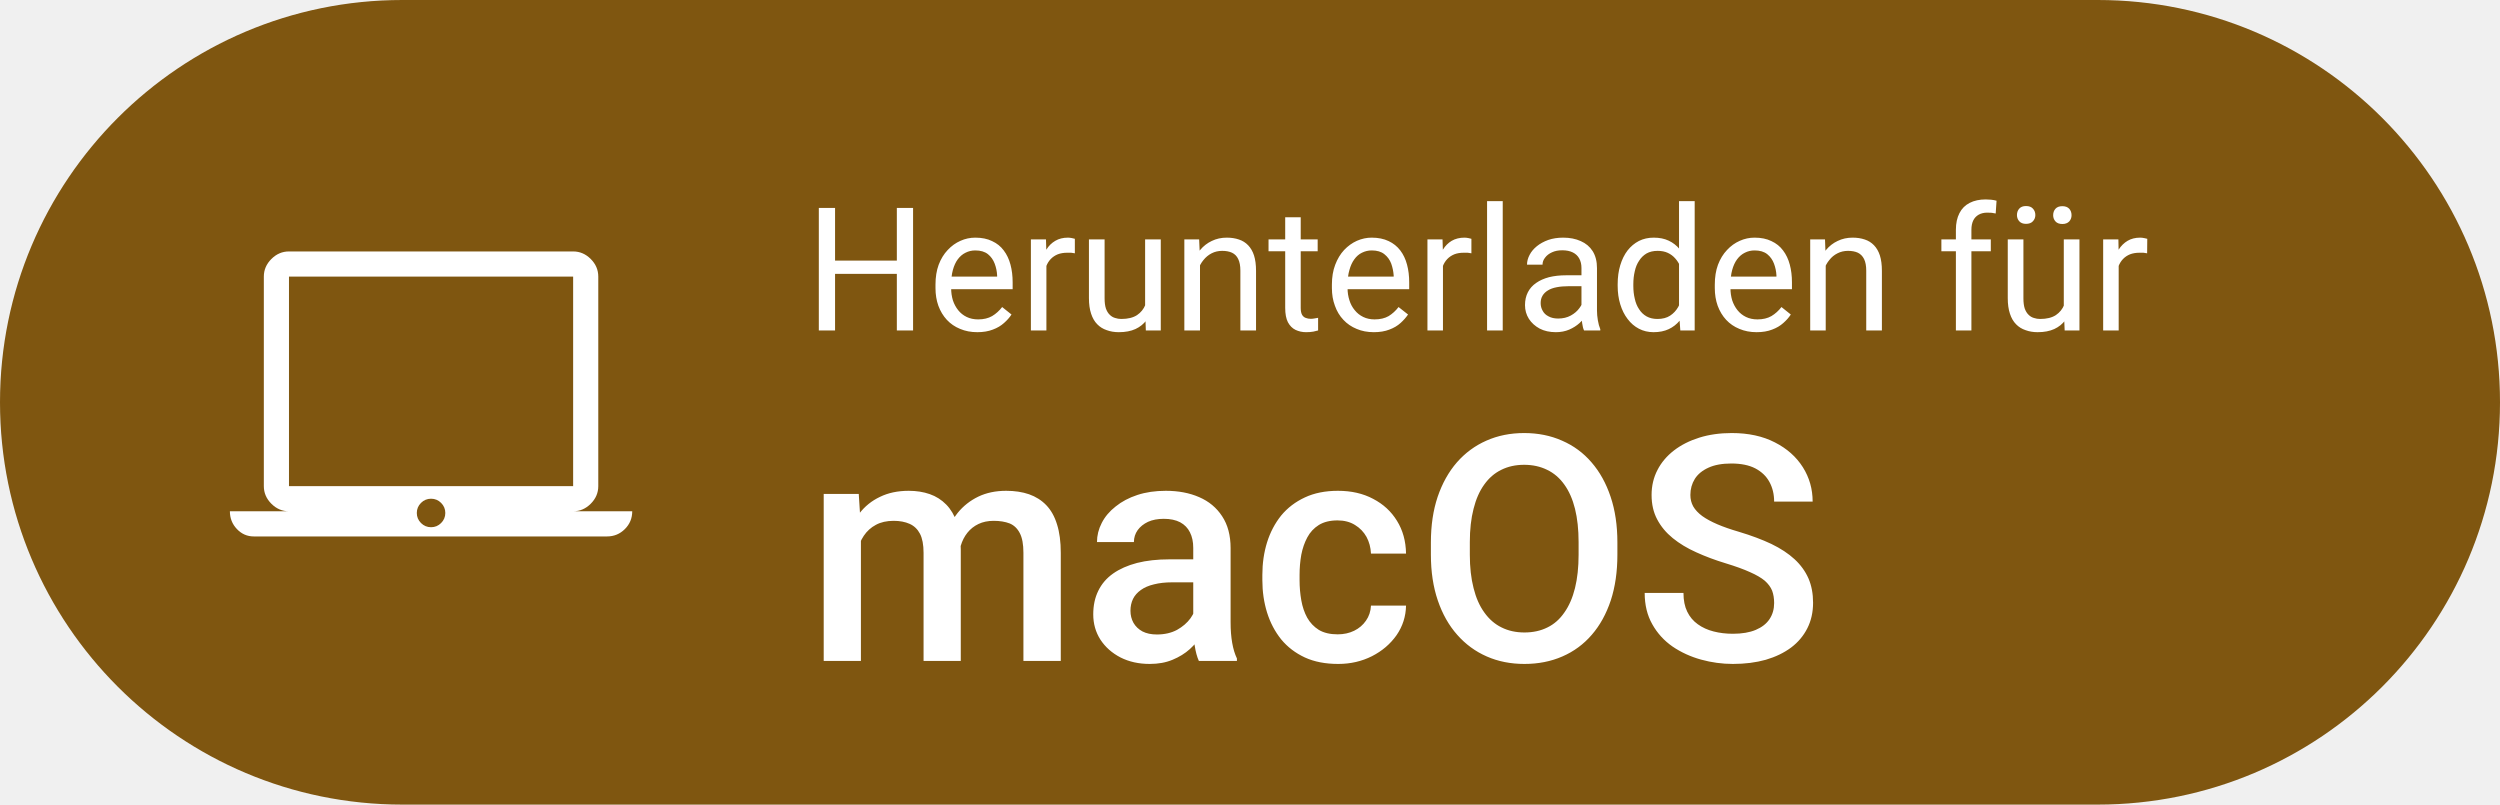
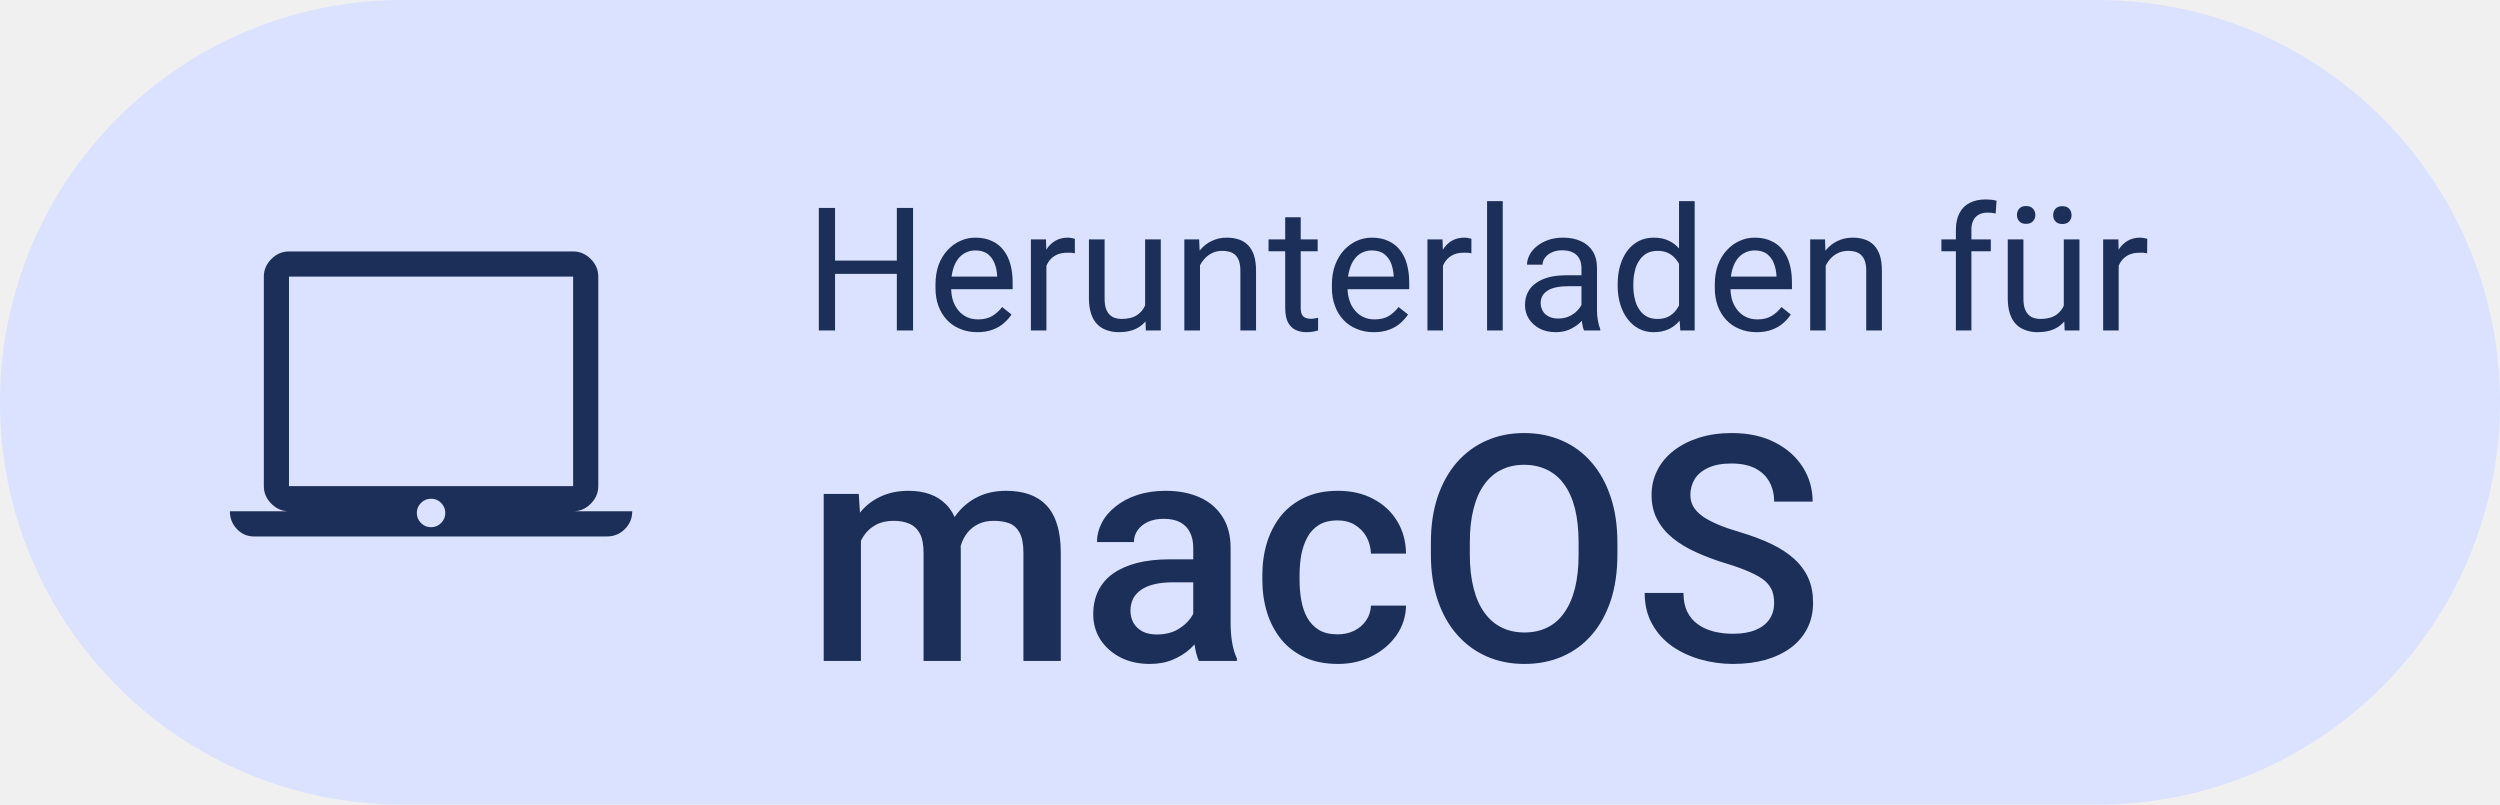
<svg xmlns="http://www.w3.org/2000/svg" width="174" height="56" viewBox="0 0 174 56" role="img">
-   <rect width="174" height="56" rx="28" fill="#7F5610" />
-   <g fill="#FFFFFF">
+   <rect width="174" height="56" rx="28" fill="#DAE2FF" />
+   <g fill="#1C2F59">
    <path transform="translate(16 14) scale(0.02917) translate(0 960)" d="M57-160q-23.51 0-40.26-17.63Q0-195.25 0-220h141q-24 0-42-18t-18-42v-500q0-24 18-42t42-18h678q24 0 42 18t18 42v500q0 24-18 42t-42 18h141q0 25-17.62 42.5Q924.75-160 900-160H57Zm447-32q10-10 10-24t-10-24q-10-10-24-10t-24 10q-10 10-10 24t10 24q10 10 24 10t24-10Zm-363-88h678v-500H141v500Zm0 0v-500 500Z" />
    <path d="M62.56 18.14V19.06H57.95V18.14ZM58.12 14.47V23H56.99V14.47ZM63.55 14.47V23H62.42V14.47ZM68.02 23.12Q67.36 23.12 66.82 22.89Q66.28 22.67 65.9 22.26Q65.52 21.85 65.31 21.28Q65.11 20.72 65.11 20.05V19.81Q65.11 19.03 65.33 18.43Q65.56 17.82 65.96 17.4Q66.35 16.98 66.85 16.76Q67.34 16.54 67.88 16.54Q68.56 16.54 69.05 16.78Q69.55 17.01 69.86 17.43Q70.18 17.85 70.33 18.42Q70.48 18.98 70.48 19.65V20.13H65.75V19.25H69.4V19.17Q69.38 18.75 69.23 18.35Q69.08 17.95 68.76 17.69Q68.43 17.43 67.88 17.43Q67.51 17.43 67.2 17.59Q66.89 17.74 66.66 18.05Q66.44 18.35 66.32 18.79Q66.2 19.23 66.2 19.81V20.05Q66.2 20.5 66.32 20.9Q66.45 21.29 66.69 21.59Q66.93 21.89 67.28 22.06Q67.63 22.23 68.08 22.23Q68.65 22.23 69.05 22Q69.45 21.76 69.75 21.37L70.4 21.89Q70.2 22.2 69.88 22.48Q69.56 22.77 69.1 22.94Q68.64 23.12 68.02 23.12ZM72.83 17.66V23H71.75V16.66H72.8ZM74.81 16.62 74.81 17.63Q74.67 17.6 74.55 17.59Q74.43 17.59 74.28 17.59Q73.91 17.59 73.62 17.7Q73.33 17.82 73.13 18.03Q72.93 18.24 72.82 18.53Q72.71 18.82 72.67 19.17L72.37 19.34Q72.37 18.77 72.48 18.27Q72.59 17.76 72.83 17.37Q73.07 16.98 73.45 16.76Q73.82 16.54 74.33 16.54Q74.45 16.54 74.6 16.57Q74.76 16.6 74.81 16.62ZM79.7 21.54V16.66H80.79V23H79.75ZM79.9 20.2 80.35 20.19Q80.35 20.82 80.22 21.36Q80.09 21.89 79.79 22.29Q79.5 22.68 79.03 22.9Q78.55 23.12 77.87 23.12Q77.41 23.12 77.03 22.98Q76.64 22.85 76.37 22.57Q76.09 22.29 75.94 21.83Q75.79 21.38 75.79 20.75V16.66H76.88V20.76Q76.88 21.19 76.97 21.47Q77.07 21.75 77.24 21.91Q77.4 22.07 77.61 22.13Q77.82 22.2 78.04 22.2Q78.73 22.2 79.14 21.93Q79.54 21.66 79.72 21.21Q79.9 20.76 79.9 20.2ZM83.52 18.01V23H82.43V16.66H83.46ZM83.26 19.59 82.81 19.57Q82.81 18.92 83 18.37Q83.19 17.81 83.53 17.4Q83.87 16.99 84.34 16.77Q84.81 16.54 85.38 16.54Q85.85 16.54 86.23 16.67Q86.6 16.79 86.87 17.07Q87.14 17.35 87.28 17.78Q87.42 18.22 87.42 18.85V23H86.33V18.83Q86.33 18.34 86.18 18.03Q86.04 17.73 85.75 17.59Q85.47 17.46 85.06 17.46Q84.66 17.46 84.33 17.63Q84 17.8 83.76 18.1Q83.52 18.39 83.39 18.78Q83.26 19.16 83.26 19.59ZM91.71 16.66V17.49H88.29V16.66ZM89.45 15.12H90.53V21.43Q90.53 21.75 90.63 21.92Q90.73 22.08 90.89 22.13Q91.04 22.19 91.23 22.19Q91.36 22.19 91.51 22.16Q91.66 22.13 91.74 22.12L91.74 23Q91.61 23.04 91.41 23.08Q91.2 23.12 90.9 23.12Q90.51 23.12 90.17 22.96Q89.84 22.8 89.64 22.43Q89.45 22.06 89.45 21.42ZM95.62 23.12Q94.95 23.12 94.42 22.89Q93.88 22.67 93.5 22.26Q93.11 21.85 92.91 21.28Q92.7 20.72 92.7 20.05V19.81Q92.7 19.03 92.93 18.43Q93.16 17.82 93.55 17.4Q93.95 16.98 94.44 16.76Q94.94 16.54 95.47 16.54Q96.15 16.54 96.65 16.78Q97.14 17.01 97.46 17.43Q97.78 17.85 97.93 18.42Q98.08 18.98 98.08 19.65V20.13H93.35V19.25H97V19.17Q96.97 18.75 96.83 18.35Q96.68 17.95 96.35 17.69Q96.03 17.43 95.47 17.43Q95.11 17.43 94.79 17.59Q94.48 17.74 94.26 18.05Q94.04 18.35 93.92 18.79Q93.79 19.23 93.79 19.81V20.05Q93.79 20.5 93.92 20.9Q94.04 21.29 94.29 21.59Q94.53 21.89 94.88 22.06Q95.23 22.23 95.67 22.23Q96.25 22.23 96.65 22Q97.04 21.76 97.34 21.37L98 21.89Q97.79 22.2 97.48 22.48Q97.16 22.77 96.7 22.94Q96.24 23.12 95.62 23.12ZM100.43 17.66V23H99.35V16.66H100.4ZM102.41 16.62 102.41 17.63Q102.27 17.6 102.15 17.59Q102.03 17.59 101.88 17.59Q101.5 17.59 101.22 17.7Q100.93 17.82 100.73 18.03Q100.53 18.24 100.42 18.53Q100.3 18.82 100.27 19.17L99.96 19.34Q99.96 18.77 100.08 18.27Q100.19 17.76 100.43 17.37Q100.67 16.98 101.04 16.76Q101.42 16.54 101.93 16.54Q102.05 16.54 102.2 16.57Q102.35 16.6 102.41 16.62ZM104.59 14V23H103.5V14ZM110.07 21.92V18.65Q110.07 18.28 109.92 18Q109.77 17.72 109.47 17.57Q109.17 17.42 108.73 17.42Q108.32 17.42 108.02 17.56Q107.71 17.7 107.54 17.93Q107.36 18.15 107.36 18.42H106.28Q106.28 18.08 106.46 17.74Q106.63 17.41 106.96 17.14Q107.29 16.87 107.76 16.7Q108.22 16.54 108.8 16.54Q109.49 16.54 110.02 16.78Q110.55 17.01 110.85 17.48Q111.15 17.96 111.15 18.66V21.62Q111.15 21.93 111.21 22.29Q111.27 22.65 111.38 22.91V23H110.25Q110.16 22.81 110.12 22.5Q110.07 22.19 110.07 21.92ZM110.26 19.16 110.27 19.92H109.17Q108.71 19.92 108.35 19.99Q107.98 20.06 107.74 20.21Q107.49 20.36 107.36 20.58Q107.23 20.8 107.23 21.09Q107.23 21.39 107.37 21.63Q107.5 21.88 107.78 22.02Q108.05 22.17 108.45 22.17Q108.95 22.17 109.33 21.96Q109.71 21.75 109.93 21.44Q110.16 21.14 110.18 20.85L110.64 21.37Q110.6 21.62 110.42 21.92Q110.23 22.21 109.93 22.49Q109.63 22.76 109.22 22.94Q108.8 23.12 108.29 23.12Q107.64 23.12 107.16 22.87Q106.68 22.61 106.41 22.19Q106.14 21.76 106.14 21.24Q106.14 20.73 106.34 20.34Q106.54 19.95 106.92 19.69Q107.29 19.43 107.82 19.29Q108.35 19.16 109 19.16ZM116.86 21.77V14H117.95V23H116.95ZM112.59 19.9V19.78Q112.59 19.05 112.77 18.46Q112.95 17.86 113.28 17.43Q113.61 17.01 114.07 16.77Q114.53 16.54 115.1 16.54Q115.7 16.54 116.14 16.75Q116.59 16.96 116.91 17.35Q117.22 17.75 117.4 18.31Q117.58 18.86 117.65 19.57V20.11Q117.59 20.8 117.4 21.36Q117.22 21.92 116.91 22.31Q116.59 22.7 116.14 22.91Q115.69 23.12 115.09 23.12Q114.53 23.12 114.07 22.88Q113.61 22.64 113.28 22.2Q112.95 21.77 112.77 21.18Q112.59 20.59 112.59 19.9ZM113.68 19.78V19.9Q113.68 20.38 113.78 20.79Q113.87 21.21 114.08 21.52Q114.28 21.84 114.6 22.02Q114.92 22.2 115.36 22.2Q115.89 22.2 116.24 21.97Q116.59 21.74 116.8 21.37Q117.01 20.99 117.13 20.55V19.14Q117.06 18.82 116.93 18.51Q116.8 18.21 116.59 17.98Q116.38 17.74 116.08 17.6Q115.78 17.46 115.37 17.46Q114.92 17.46 114.6 17.64Q114.28 17.83 114.08 18.15Q113.87 18.46 113.78 18.88Q113.68 19.3 113.68 19.78ZM122.26 23.12Q121.6 23.12 121.06 22.89Q120.52 22.67 120.14 22.26Q119.76 21.85 119.55 21.28Q119.35 20.72 119.35 20.05V19.81Q119.35 19.03 119.57 18.43Q119.8 17.82 120.2 17.4Q120.59 16.98 121.09 16.76Q121.58 16.54 122.12 16.54Q122.8 16.54 123.29 16.78Q123.79 17.01 124.1 17.43Q124.42 17.85 124.57 18.42Q124.72 18.98 124.72 19.65V20.13H119.99V19.25H123.64V19.17Q123.62 18.75 123.47 18.35Q123.32 17.95 123 17.69Q122.67 17.43 122.12 17.43Q121.75 17.43 121.44 17.59Q121.13 17.74 120.9 18.05Q120.68 18.35 120.56 18.79Q120.44 19.23 120.44 19.81V20.05Q120.44 20.5 120.56 20.9Q120.69 21.29 120.93 21.59Q121.17 21.89 121.52 22.06Q121.87 22.23 122.32 22.23Q122.89 22.23 123.29 22Q123.69 21.76 123.99 21.37L124.64 21.89Q124.44 22.2 124.12 22.48Q123.8 22.77 123.34 22.94Q122.88 23.12 122.26 23.12ZM127.07 18.01V23H125.99V16.66H127.02ZM126.82 19.59 126.37 19.57Q126.37 18.92 126.56 18.37Q126.75 17.81 127.09 17.4Q127.43 16.99 127.9 16.77Q128.37 16.54 128.94 16.54Q129.41 16.54 129.79 16.67Q130.16 16.79 130.43 17.07Q130.7 17.35 130.84 17.78Q130.98 18.22 130.98 18.85V23H129.89V18.83Q129.89 18.34 129.74 18.03Q129.59 17.73 129.31 17.59Q129.03 17.46 128.62 17.46Q128.22 17.46 127.89 17.63Q127.55 17.8 127.32 18.1Q127.08 18.39 126.95 18.78Q126.82 19.16 126.82 19.59ZM137.21 23H136.13V15.99Q136.13 15.31 136.38 14.83Q136.62 14.36 137.09 14.12Q137.56 13.88 138.21 13.88Q138.39 13.88 138.58 13.9Q138.78 13.92 138.96 13.97L138.9 14.86Q138.78 14.83 138.62 14.81Q138.46 14.8 138.31 14.8Q137.97 14.8 137.72 14.94Q137.47 15.08 137.34 15.34Q137.21 15.61 137.21 15.99ZM138.56 16.66V17.49H135.12V16.66ZM143.64 21.54V16.66H144.73V23H143.7ZM143.85 20.2 144.3 20.19Q144.3 20.82 144.17 21.36Q144.04 21.89 143.74 22.29Q143.45 22.68 142.98 22.9Q142.5 23.12 141.82 23.12Q141.36 23.12 140.98 22.98Q140.59 22.85 140.32 22.57Q140.04 22.29 139.89 21.83Q139.74 21.38 139.74 20.75V16.66H140.83V20.76Q140.83 21.19 140.92 21.47Q141.02 21.75 141.19 21.91Q141.35 22.07 141.56 22.13Q141.77 22.2 141.99 22.2Q142.68 22.2 143.09 21.93Q143.49 21.66 143.67 21.21Q143.85 20.76 143.85 20.2ZM140.38 14.97Q140.38 14.7 140.54 14.52Q140.7 14.34 141.01 14.34Q141.33 14.34 141.49 14.52Q141.66 14.7 141.66 14.97Q141.66 15.22 141.49 15.4Q141.33 15.58 141.01 15.58Q140.7 15.58 140.54 15.4Q140.38 15.22 140.38 14.97ZM142.9 14.98Q142.9 14.71 143.06 14.53Q143.22 14.35 143.54 14.35Q143.85 14.35 144.02 14.53Q144.18 14.71 144.18 14.98Q144.18 15.23 144.02 15.41Q143.85 15.59 143.54 15.59Q143.22 15.59 143.06 15.41Q142.9 15.23 142.9 14.98ZM147.46 17.66V23H146.38V16.66H147.44ZM149.45 16.62 149.44 17.63Q149.3 17.6 149.18 17.59Q149.06 17.59 148.91 17.59Q148.54 17.59 148.25 17.7Q147.96 17.82 147.76 18.03Q147.56 18.24 147.45 18.53Q147.34 18.82 147.3 19.17L147 19.34Q147 18.77 147.11 18.27Q147.22 17.76 147.46 17.37Q147.71 16.98 148.08 16.76Q148.45 16.54 148.96 16.54Q149.08 16.54 149.23 16.57Q149.39 16.6 149.45 16.62Z" />
    <path d="M59.92 36.74V46H57.33V34.38H59.77ZM59.5 39.76 58.62 39.75Q58.62 38.54 58.92 37.52Q59.22 36.5 59.8 35.75Q60.38 34.99 61.25 34.58Q62.11 34.16 63.25 34.16Q64.05 34.16 64.71 34.39Q65.37 34.62 65.86 35.12Q66.34 35.61 66.61 36.39Q66.87 37.16 66.87 38.25V46H64.28V38.48Q64.28 37.63 64.03 37.15Q63.78 36.67 63.31 36.46Q62.84 36.25 62.2 36.25Q61.47 36.25 60.96 36.53Q60.45 36.8 60.12 37.29Q59.8 37.77 59.65 38.41Q59.5 39.04 59.5 39.76ZM66.71 39.07 65.5 39.34Q65.5 38.29 65.79 37.35Q66.09 36.41 66.66 35.69Q67.24 34.98 68.08 34.57Q68.93 34.16 70.03 34.16Q70.92 34.16 71.62 34.4Q72.33 34.65 72.82 35.16Q73.32 35.68 73.57 36.5Q73.83 37.32 73.83 38.48V46H71.23V38.47Q71.23 37.59 70.98 37.11Q70.73 36.62 70.27 36.43Q69.8 36.25 69.16 36.25Q68.56 36.25 68.1 36.47Q67.64 36.69 67.33 37.08Q67.02 37.47 66.87 37.98Q66.71 38.48 66.71 39.07ZM83.05 43.67V38.13Q83.05 37.5 82.82 37.05Q82.6 36.6 82.14 36.35Q81.68 36.11 81 36.11Q80.36 36.11 79.9 36.32Q79.44 36.54 79.18 36.9Q78.92 37.27 78.92 37.73H76.35Q76.35 37.04 76.68 36.4Q77.01 35.75 77.65 35.25Q78.28 34.74 79.16 34.45Q80.04 34.16 81.14 34.16Q82.45 34.16 83.46 34.6Q84.48 35.04 85.06 35.93Q85.65 36.82 85.65 38.15V43.31Q85.65 44.11 85.76 44.74Q85.87 45.37 86.09 45.83V46H83.44Q83.25 45.58 83.15 44.93Q83.05 44.28 83.05 43.67ZM83.42 38.93 83.45 40.53H81.59Q80.87 40.53 80.32 40.67Q79.77 40.8 79.41 41.06Q79.04 41.32 78.86 41.68Q78.68 42.05 78.68 42.51Q78.68 42.97 78.89 43.35Q79.11 43.73 79.52 43.95Q79.93 44.16 80.52 44.16Q81.32 44.16 81.92 43.84Q82.51 43.51 82.86 43.03Q83.2 42.55 83.22 42.12L84.06 43.27Q83.93 43.71 83.62 44.22Q83.31 44.72 82.81 45.18Q82.31 45.63 81.61 45.92Q80.92 46.21 80.02 46.21Q78.88 46.21 77.99 45.76Q77.1 45.3 76.59 44.52Q76.09 43.74 76.09 42.76Q76.09 41.83 76.44 41.12Q76.79 40.4 77.47 39.92Q78.15 39.44 79.14 39.18Q80.13 38.93 81.39 38.93ZM93.1 44.15Q93.74 44.15 94.25 43.9Q94.76 43.65 95.07 43.2Q95.39 42.75 95.42 42.15H97.86Q97.84 43.28 97.2 44.21Q96.55 45.13 95.49 45.67Q94.42 46.21 93.14 46.21Q91.8 46.21 90.82 45.76Q89.83 45.3 89.17 44.5Q88.52 43.69 88.19 42.64Q87.86 41.58 87.86 40.38V40.01Q87.86 38.8 88.19 37.74Q88.52 36.69 89.17 35.88Q89.83 35.08 90.82 34.62Q91.8 34.16 93.12 34.16Q94.52 34.16 95.57 34.72Q96.63 35.27 97.23 36.25Q97.84 37.23 97.86 38.53H95.42Q95.39 37.89 95.11 37.37Q94.82 36.85 94.31 36.54Q93.8 36.22 93.09 36.22Q92.31 36.22 91.79 36.54Q91.28 36.86 90.99 37.4Q90.7 37.94 90.57 38.61Q90.45 39.29 90.45 40.01V40.38Q90.45 41.1 90.57 41.78Q90.69 42.46 90.98 42.99Q91.28 43.52 91.79 43.84Q92.31 44.15 93.1 44.15ZM112.57 37.75V38.61Q112.57 40.38 112.11 41.79Q111.64 43.2 110.79 44.18Q109.94 45.17 108.74 45.69Q107.55 46.21 106.1 46.21Q104.66 46.21 103.48 45.69Q102.29 45.17 101.42 44.18Q100.55 43.2 100.07 41.79Q99.59 40.38 99.59 38.61V37.75Q99.59 35.98 100.06 34.58Q100.54 33.17 101.4 32.18Q102.27 31.19 103.45 30.67Q104.64 30.14 106.08 30.14Q107.53 30.14 108.72 30.67Q109.92 31.19 110.77 32.18Q111.63 33.17 112.1 34.58Q112.57 35.98 112.57 37.75ZM109.87 38.61V37.73Q109.87 36.42 109.62 35.41Q109.37 34.41 108.88 33.73Q108.39 33.04 107.68 32.7Q106.97 32.35 106.08 32.35Q105.19 32.35 104.49 32.7Q103.79 33.04 103.3 33.73Q102.81 34.41 102.56 35.41Q102.3 36.42 102.3 37.73V38.61Q102.3 39.92 102.56 40.93Q102.81 41.94 103.31 42.63Q103.81 43.33 104.51 43.67Q105.21 44.02 106.1 44.02Q107 44.02 107.7 43.67Q108.4 43.33 108.88 42.63Q109.37 41.94 109.62 40.93Q109.87 39.92 109.87 38.61ZM123.48 41.97Q123.48 41.49 123.34 41.11Q123.19 40.74 122.83 40.42Q122.46 40.11 121.8 39.82Q121.14 39.52 120.12 39.21Q119 38.87 118.06 38.44Q117.12 38.02 116.42 37.45Q115.73 36.89 115.34 36.15Q114.95 35.42 114.95 34.45Q114.95 33.5 115.36 32.71Q115.76 31.93 116.51 31.35Q117.25 30.78 118.27 30.46Q119.29 30.14 120.53 30.14Q122.27 30.14 123.53 30.79Q124.79 31.43 125.48 32.52Q126.16 33.6 126.16 34.91H123.48Q123.48 34.14 123.15 33.54Q122.83 32.95 122.17 32.6Q121.51 32.26 120.5 32.26Q119.54 32.26 118.91 32.55Q118.27 32.84 117.96 33.33Q117.65 33.83 117.65 34.45Q117.65 34.89 117.85 35.25Q118.06 35.61 118.48 35.92Q118.9 36.22 119.53 36.49Q120.16 36.76 121.02 37.01Q122.32 37.4 123.29 37.86Q124.26 38.33 124.9 38.92Q125.54 39.51 125.87 40.26Q126.19 41 126.19 41.95Q126.19 42.94 125.79 43.73Q125.39 44.52 124.66 45.07Q123.92 45.62 122.9 45.92Q121.87 46.21 120.61 46.21Q119.49 46.21 118.4 45.91Q117.31 45.61 116.41 45Q115.52 44.38 115 43.45Q114.47 42.52 114.47 41.27H117.17Q117.17 42.04 117.43 42.57Q117.69 43.11 118.17 43.45Q118.64 43.79 119.27 43.95Q119.89 44.11 120.61 44.11Q121.56 44.11 122.2 43.84Q122.84 43.57 123.16 43.09Q123.48 42.61 123.48 41.97Z" />
  </g>
</svg>
